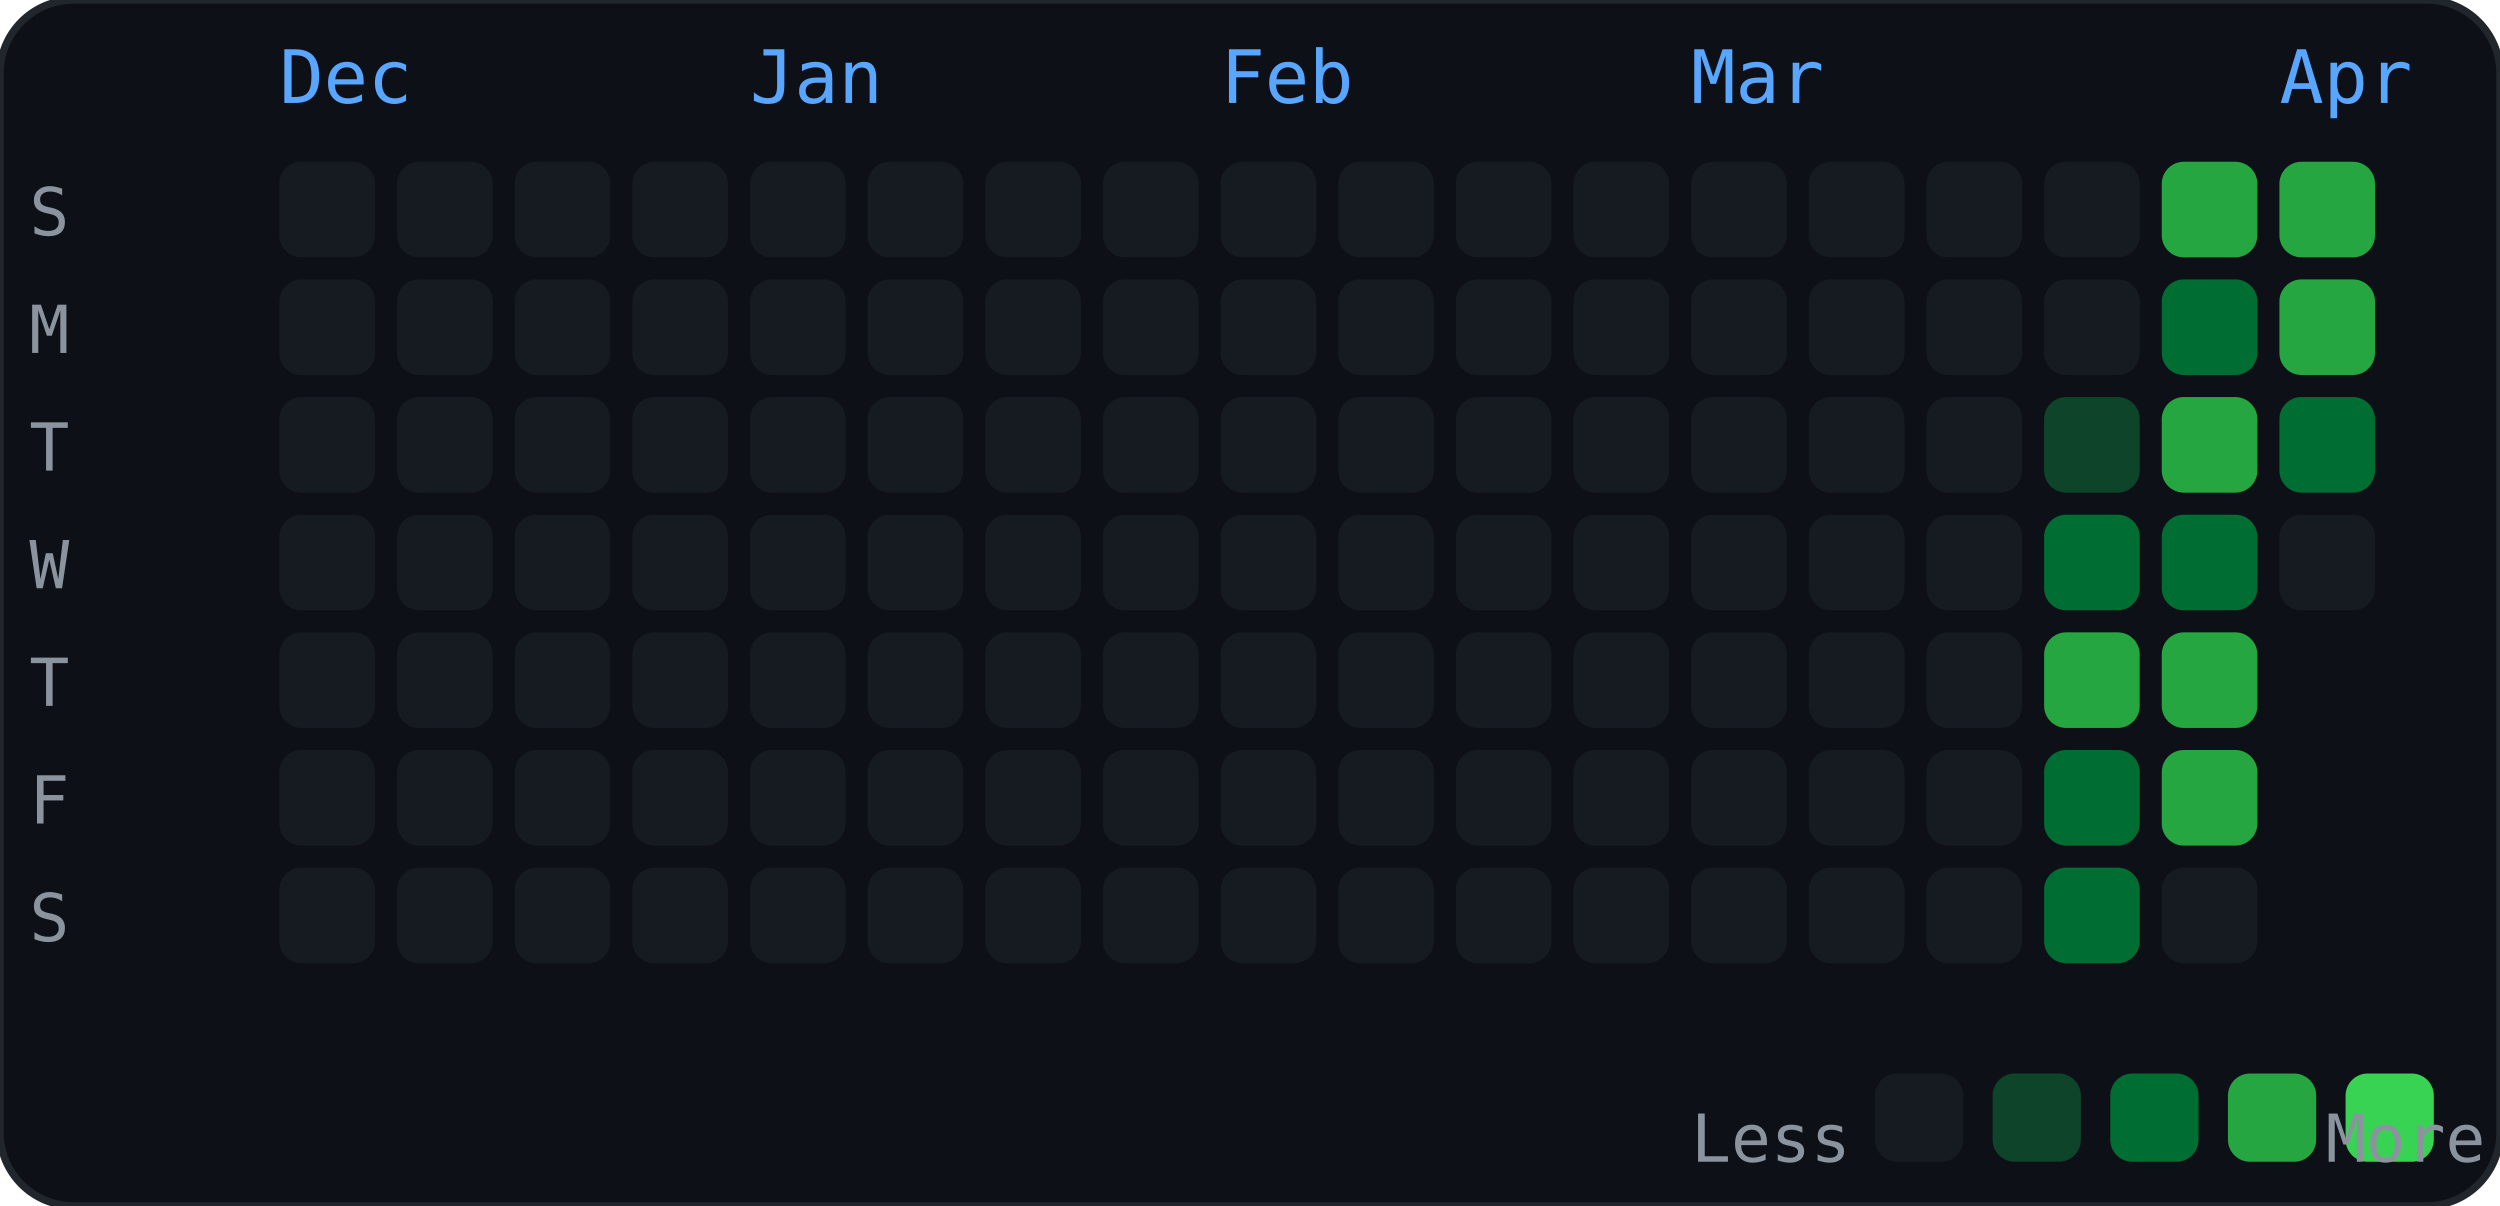
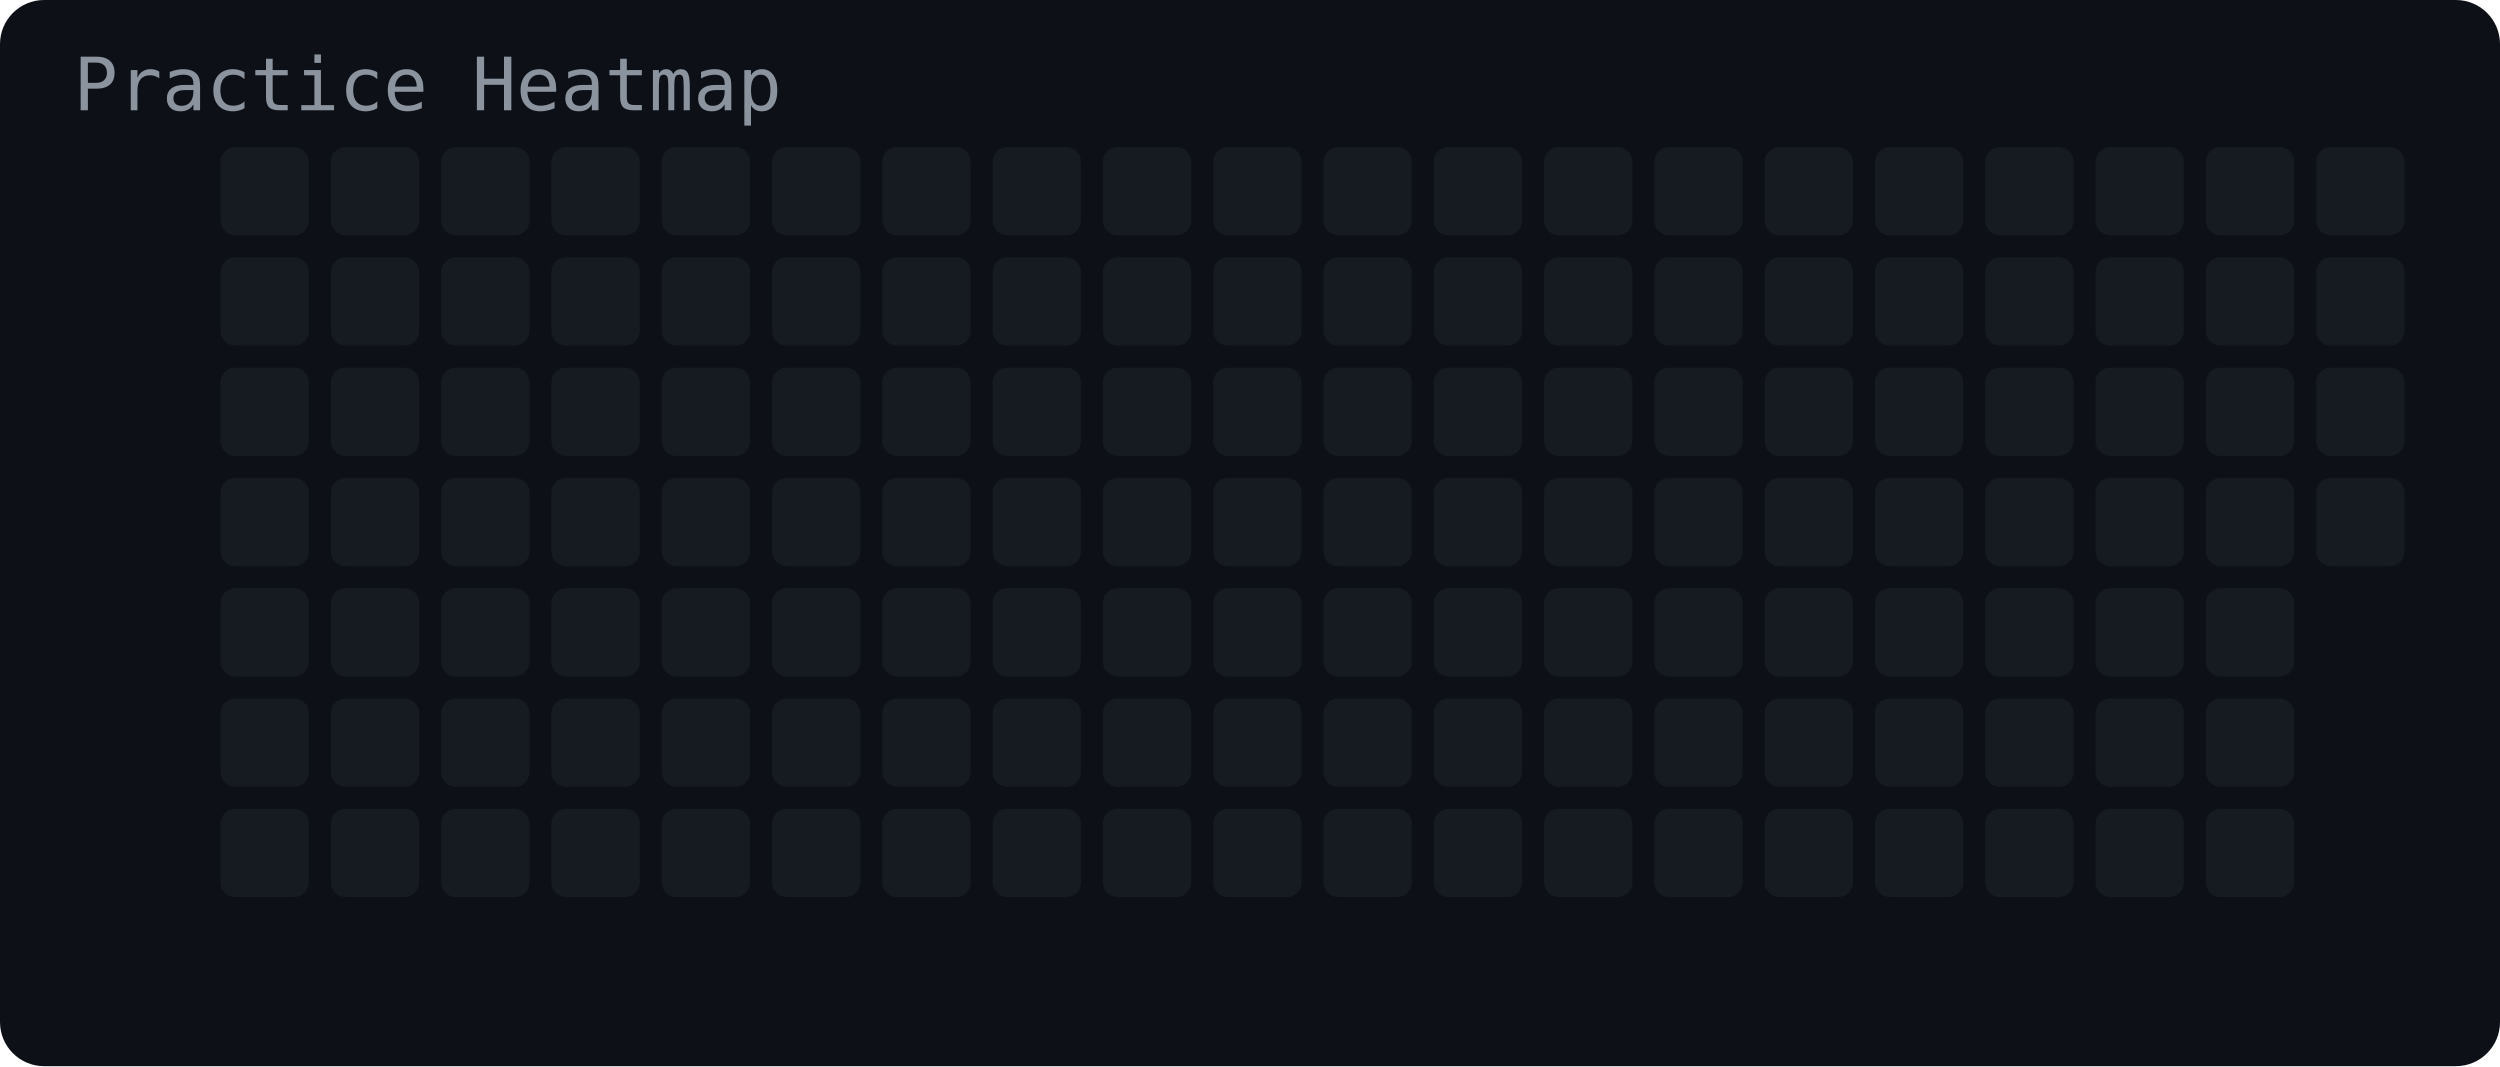
- <svg xmlns="http://www.w3.org/2000/svg" width="340" height="164">
-   <rect width="340" height="164" rx="10" fill="#0d1117" />
-   <rect width="340" height="164" rx="10" fill="none" stroke="#21262d" stroke-width="1" />
-   <text x="38" y="14" fill="#58a6ff" font-size="10" font-family="monospace">Dec</text>
-   <text x="102" y="14" fill="#58a6ff" font-size="10" font-family="monospace">Jan</text>
-   <text x="166" y="14" fill="#58a6ff" font-size="10" font-family="monospace">Feb</text>
-   <text x="230" y="14" fill="#58a6ff" font-size="10" font-family="monospace">Mar</text>
-   <text x="310" y="14" fill="#58a6ff" font-size="10" font-family="monospace">Apr</text>
-   <text x="4" y="32" fill="#8b949e" font-size="9" font-family="monospace">S</text>
-   <text x="4" y="48" fill="#8b949e" font-size="9" font-family="monospace">M</text>
-   <text x="4" y="64" fill="#8b949e" font-size="9" font-family="monospace">T</text>
-   <text x="4" y="80" fill="#8b949e" font-size="9" font-family="monospace">W</text>
-   <text x="4" y="96" fill="#8b949e" font-size="9" font-family="monospace">T</text>
-   <text x="4" y="112" fill="#8b949e" font-size="9" font-family="monospace">F</text>
-   <text x="4" y="128" fill="#8b949e" font-size="9" font-family="monospace">S</text>
-   <rect x="38" y="22" width="13" height="13" rx="3" fill="#161b22" />
-   <rect x="38" y="38" width="13" height="13" rx="3" fill="#161b22" />
-   <rect x="38" y="54" width="13" height="13" rx="3" fill="#161b22" />
-   <rect x="38" y="70" width="13" height="13" rx="3" fill="#161b22" />
-   <rect x="38" y="86" width="13" height="13" rx="3" fill="#161b22" />
-   <rect x="38" y="102" width="13" height="13" rx="3" fill="#161b22" />
-   <rect x="38" y="118" width="13" height="13" rx="3" fill="#161b22" />
-   <rect x="54" y="22" width="13" height="13" rx="3" fill="#161b22" />
-   <rect x="54" y="38" width="13" height="13" rx="3" fill="#161b22" />
-   <rect x="54" y="54" width="13" height="13" rx="3" fill="#161b22" />
-   <rect x="54" y="70" width="13" height="13" rx="3" fill="#161b22" />
-   <rect x="54" y="86" width="13" height="13" rx="3" fill="#161b22" />
-   <rect x="54" y="102" width="13" height="13" rx="3" fill="#161b22" />
-   <rect x="54" y="118" width="13" height="13" rx="3" fill="#161b22" />
-   <rect x="70" y="22" width="13" height="13" rx="3" fill="#161b22" />
-   <rect x="70" y="38" width="13" height="13" rx="3" fill="#161b22" />
-   <rect x="70" y="54" width="13" height="13" rx="3" fill="#161b22" />
-   <rect x="70" y="70" width="13" height="13" rx="3" fill="#161b22" />
-   <rect x="70" y="86" width="13" height="13" rx="3" fill="#161b22" />
-   <rect x="70" y="102" width="13" height="13" rx="3" fill="#161b22" />
-   <rect x="70" y="118" width="13" height="13" rx="3" fill="#161b22" />
-   <rect x="86" y="22" width="13" height="13" rx="3" fill="#161b22" />
-   <rect x="86" y="38" width="13" height="13" rx="3" fill="#161b22" />
-   <rect x="86" y="54" width="13" height="13" rx="3" fill="#161b22" />
-   <rect x="86" y="70" width="13" height="13" rx="3" fill="#161b22" />
-   <rect x="86" y="86" width="13" height="13" rx="3" fill="#161b22" />
-   <rect x="86" y="102" width="13" height="13" rx="3" fill="#161b22" />
-   <rect x="86" y="118" width="13" height="13" rx="3" fill="#161b22" />
-   <rect x="102" y="22" width="13" height="13" rx="3" fill="#161b22" />
-   <rect x="102" y="38" width="13" height="13" rx="3" fill="#161b22" />
-   <rect x="102" y="54" width="13" height="13" rx="3" fill="#161b22" />
-   <rect x="102" y="70" width="13" height="13" rx="3" fill="#161b22" />
-   <rect x="102" y="86" width="13" height="13" rx="3" fill="#161b22" />
-   <rect x="102" y="102" width="13" height="13" rx="3" fill="#161b22" />
-   <rect x="102" y="118" width="13" height="13" rx="3" fill="#161b22" />
-   <rect x="118" y="22" width="13" height="13" rx="3" fill="#161b22" />
-   <rect x="118" y="38" width="13" height="13" rx="3" fill="#161b22" />
-   <rect x="118" y="54" width="13" height="13" rx="3" fill="#161b22" />
-   <rect x="118" y="70" width="13" height="13" rx="3" fill="#161b22" />
-   <rect x="118" y="86" width="13" height="13" rx="3" fill="#161b22" />
-   <rect x="118" y="102" width="13" height="13" rx="3" fill="#161b22" />
-   <rect x="118" y="118" width="13" height="13" rx="3" fill="#161b22" />
-   <rect x="134" y="22" width="13" height="13" rx="3" fill="#161b22" />
-   <rect x="134" y="38" width="13" height="13" rx="3" fill="#161b22" />
-   <rect x="134" y="54" width="13" height="13" rx="3" fill="#161b22" />
-   <rect x="134" y="70" width="13" height="13" rx="3" fill="#161b22" />
-   <rect x="134" y="86" width="13" height="13" rx="3" fill="#161b22" />
-   <rect x="134" y="102" width="13" height="13" rx="3" fill="#161b22" />
-   <rect x="134" y="118" width="13" height="13" rx="3" fill="#161b22" />
-   <rect x="150" y="22" width="13" height="13" rx="3" fill="#161b22" />
-   <rect x="150" y="38" width="13" height="13" rx="3" fill="#161b22" />
-   <rect x="150" y="54" width="13" height="13" rx="3" fill="#161b22" />
-   <rect x="150" y="70" width="13" height="13" rx="3" fill="#161b22" />
-   <rect x="150" y="86" width="13" height="13" rx="3" fill="#161b22" />
-   <rect x="150" y="102" width="13" height="13" rx="3" fill="#161b22" />
-   <rect x="150" y="118" width="13" height="13" rx="3" fill="#161b22" />
-   <rect x="166" y="22" width="13" height="13" rx="3" fill="#161b22" />
-   <rect x="166" y="38" width="13" height="13" rx="3" fill="#161b22" />
-   <rect x="166" y="54" width="13" height="13" rx="3" fill="#161b22" />
-   <rect x="166" y="70" width="13" height="13" rx="3" fill="#161b22" />
-   <rect x="166" y="86" width="13" height="13" rx="3" fill="#161b22" />
-   <rect x="166" y="102" width="13" height="13" rx="3" fill="#161b22" />
-   <rect x="166" y="118" width="13" height="13" rx="3" fill="#161b22" />
-   <rect x="182" y="22" width="13" height="13" rx="3" fill="#161b22" />
-   <rect x="182" y="38" width="13" height="13" rx="3" fill="#161b22" />
-   <rect x="182" y="54" width="13" height="13" rx="3" fill="#161b22" />
-   <rect x="182" y="70" width="13" height="13" rx="3" fill="#161b22" />
-   <rect x="182" y="86" width="13" height="13" rx="3" fill="#161b22" />
-   <rect x="182" y="102" width="13" height="13" rx="3" fill="#161b22" />
-   <rect x="182" y="118" width="13" height="13" rx="3" fill="#161b22" />
-   <rect x="198" y="22" width="13" height="13" rx="3" fill="#161b22" />
-   <rect x="198" y="38" width="13" height="13" rx="3" fill="#161b22" />
-   <rect x="198" y="54" width="13" height="13" rx="3" fill="#161b22" />
-   <rect x="198" y="70" width="13" height="13" rx="3" fill="#161b22" />
-   <rect x="198" y="86" width="13" height="13" rx="3" fill="#161b22" />
-   <rect x="198" y="102" width="13" height="13" rx="3" fill="#161b22" />
-   <rect x="198" y="118" width="13" height="13" rx="3" fill="#161b22" />
-   <rect x="214" y="22" width="13" height="13" rx="3" fill="#161b22" />
-   <rect x="214" y="38" width="13" height="13" rx="3" fill="#161b22" />
-   <rect x="214" y="54" width="13" height="13" rx="3" fill="#161b22" />
-   <rect x="214" y="70" width="13" height="13" rx="3" fill="#161b22" />
-   <rect x="214" y="86" width="13" height="13" rx="3" fill="#161b22" />
-   <rect x="214" y="102" width="13" height="13" rx="3" fill="#161b22" />
-   <rect x="214" y="118" width="13" height="13" rx="3" fill="#161b22" />
-   <rect x="230" y="22" width="13" height="13" rx="3" fill="#161b22" />
-   <rect x="230" y="38" width="13" height="13" rx="3" fill="#161b22" />
-   <rect x="230" y="54" width="13" height="13" rx="3" fill="#161b22" />
-   <rect x="230" y="70" width="13" height="13" rx="3" fill="#161b22" />
-   <rect x="230" y="86" width="13" height="13" rx="3" fill="#161b22" />
-   <rect x="230" y="102" width="13" height="13" rx="3" fill="#161b22" />
-   <rect x="230" y="118" width="13" height="13" rx="3" fill="#161b22" />
-   <rect x="246" y="22" width="13" height="13" rx="3" fill="#161b22" />
-   <rect x="246" y="38" width="13" height="13" rx="3" fill="#161b22" />
-   <rect x="246" y="54" width="13" height="13" rx="3" fill="#161b22" />
-   <rect x="246" y="70" width="13" height="13" rx="3" fill="#161b22" />
-   <rect x="246" y="86" width="13" height="13" rx="3" fill="#161b22" />
-   <rect x="246" y="102" width="13" height="13" rx="3" fill="#161b22" />
-   <rect x="246" y="118" width="13" height="13" rx="3" fill="#161b22" />
-   <rect x="262" y="22" width="13" height="13" rx="3" fill="#161b22" />
-   <rect x="262" y="38" width="13" height="13" rx="3" fill="#161b22" />
-   <rect x="262" y="54" width="13" height="13" rx="3" fill="#161b22" />
-   <rect x="262" y="70" width="13" height="13" rx="3" fill="#161b22" />
-   <rect x="262" y="86" width="13" height="13" rx="3" fill="#161b22" />
-   <rect x="262" y="102" width="13" height="13" rx="3" fill="#161b22" />
-   <rect x="262" y="118" width="13" height="13" rx="3" fill="#161b22" />
-   <rect x="278" y="22" width="13" height="13" rx="3" fill="#161b22" />
-   <rect x="278" y="38" width="13" height="13" rx="3" fill="#161b22" />
-   <rect x="278" y="54" width="13" height="13" rx="3" fill="#0e4429" />
-   <rect x="278" y="70" width="13" height="13" rx="3" fill="#006d32" />
-   <rect x="278" y="86" width="13" height="13" rx="3" fill="#26a641" />
-   <rect x="278" y="102" width="13" height="13" rx="3" fill="#006d32" />
-   <rect x="278" y="118" width="13" height="13" rx="3" fill="#006d32" />
-   <rect x="294" y="22" width="13" height="13" rx="3" fill="#26a641" />
-   <rect x="294" y="38" width="13" height="13" rx="3" fill="#006d32" />
-   <rect x="294" y="54" width="13" height="13" rx="3" fill="#26a641" />
-   <rect x="294" y="70" width="13" height="13" rx="3" fill="#006d32" />
-   <rect x="294" y="86" width="13" height="13" rx="3" fill="#26a641" />
-   <rect x="294" y="102" width="13" height="13" rx="3" fill="#26a641" />
-   <rect x="294" y="118" width="13" height="13" rx="3" fill="#161b22" />
-   <rect x="310" y="22" width="13" height="13" rx="3" fill="#26a641" />
-   <rect x="310" y="38" width="13" height="13" rx="3" fill="#26a641" />
-   <rect x="310" y="54" width="13" height="13" rx="3" fill="#006d32" />
-   <rect x="310" y="70" width="13" height="13" rx="3" fill="#161b22" />
-   <rect x="310" y="86" width="13" height="13" rx="3" fill="#0d1117" opacity="0.4" />
-   <rect x="310" y="102" width="13" height="13" rx="3" fill="#0d1117" opacity="0.4" />
-   <rect x="310" y="118" width="13" height="13" rx="3" fill="#0d1117" opacity="0.4" />
-   <text x="230" y="158" fill="#8b949e" font-size="9" font-family="monospace">Less</text>
-   <rect x="255" y="146" width="12" height="12" rx="3" fill="#161b22" />
-   <rect x="271" y="146" width="12" height="12" rx="3" fill="#0e4429" />
-   <rect x="287" y="146" width="12" height="12" rx="3" fill="#006d32" />
-   <rect x="303" y="146" width="12" height="12" rx="3" fill="#26a641" />
-   <rect x="319" y="146" width="12" height="12" rx="3" fill="#39d353" />
-   <text x="338" y="158" fill="#8b949e" font-size="9" font-family="monospace" text-anchor="end">More</text>
+ <svg xmlns="http://www.w3.org/2000/svg" width="340" height="145">
+   <rect width="100%" height="100%" fill="#0d1117" rx="6" />
+   <text x="10" y="15" fill="#8b949e" font-size="10" font-family="monospace">Practice Heatmap</text>
+   <rect x="30" y="20" width="12" height="12" rx="2" fill="#161b22" />
+   <rect x="30" y="35" width="12" height="12" rx="2" fill="#161b22" />
+   <rect x="30" y="50" width="12" height="12" rx="2" fill="#161b22" />
+   <rect x="30" y="65" width="12" height="12" rx="2" fill="#161b22" />
+   <rect x="30" y="80" width="12" height="12" rx="2" fill="#161b22" />
+   <rect x="30" y="95" width="12" height="12" rx="2" fill="#161b22" />
+   <rect x="30" y="110" width="12" height="12" rx="2" fill="#161b22" />
+   <rect x="45" y="20" width="12" height="12" rx="2" fill="#161b22" />
+   <rect x="45" y="35" width="12" height="12" rx="2" fill="#161b22" />
+   <rect x="45" y="50" width="12" height="12" rx="2" fill="#161b22" />
+   <rect x="45" y="65" width="12" height="12" rx="2" fill="#161b22" />
+   <rect x="45" y="80" width="12" height="12" rx="2" fill="#161b22" />
+   <rect x="45" y="95" width="12" height="12" rx="2" fill="#161b22" />
+   <rect x="45" y="110" width="12" height="12" rx="2" fill="#161b22" />
+   <rect x="60" y="20" width="12" height="12" rx="2" fill="#161b22" />
+   <rect x="60" y="35" width="12" height="12" rx="2" fill="#161b22" />
+   <rect x="60" y="50" width="12" height="12" rx="2" fill="#161b22" />
+   <rect x="60" y="65" width="12" height="12" rx="2" fill="#161b22" />
+   <rect x="60" y="80" width="12" height="12" rx="2" fill="#161b22" />
+   <rect x="60" y="95" width="12" height="12" rx="2" fill="#161b22" />
+   <rect x="60" y="110" width="12" height="12" rx="2" fill="#161b22" />
+   <rect x="75" y="20" width="12" height="12" rx="2" fill="#161b22" />
+   <rect x="75" y="35" width="12" height="12" rx="2" fill="#161b22" />
+   <rect x="75" y="50" width="12" height="12" rx="2" fill="#161b22" />
+   <rect x="75" y="65" width="12" height="12" rx="2" fill="#161b22" />
+   <rect x="75" y="80" width="12" height="12" rx="2" fill="#161b22" />
+   <rect x="75" y="95" width="12" height="12" rx="2" fill="#161b22" />
+   <rect x="75" y="110" width="12" height="12" rx="2" fill="#161b22" />
+   <rect x="90" y="20" width="12" height="12" rx="2" fill="#161b22" />
+   <rect x="90" y="35" width="12" height="12" rx="2" fill="#161b22" />
+   <rect x="90" y="50" width="12" height="12" rx="2" fill="#161b22" />
+   <rect x="90" y="65" width="12" height="12" rx="2" fill="#161b22" />
+   <rect x="90" y="80" width="12" height="12" rx="2" fill="#161b22" />
+   <rect x="90" y="95" width="12" height="12" rx="2" fill="#161b22" />
+   <rect x="90" y="110" width="12" height="12" rx="2" fill="#161b22" />
+   <rect x="105" y="20" width="12" height="12" rx="2" fill="#161b22" />
+   <rect x="105" y="35" width="12" height="12" rx="2" fill="#161b22" />
+   <rect x="105" y="50" width="12" height="12" rx="2" fill="#161b22" />
+   <rect x="105" y="65" width="12" height="12" rx="2" fill="#161b22" />
+   <rect x="105" y="80" width="12" height="12" rx="2" fill="#161b22" />
+   <rect x="105" y="95" width="12" height="12" rx="2" fill="#161b22" />
+   <rect x="105" y="110" width="12" height="12" rx="2" fill="#161b22" />
+   <rect x="120" y="20" width="12" height="12" rx="2" fill="#161b22" />
+   <rect x="120" y="35" width="12" height="12" rx="2" fill="#161b22" />
+   <rect x="120" y="50" width="12" height="12" rx="2" fill="#161b22" />
+   <rect x="120" y="65" width="12" height="12" rx="2" fill="#161b22" />
+   <rect x="120" y="80" width="12" height="12" rx="2" fill="#161b22" />
+   <rect x="120" y="95" width="12" height="12" rx="2" fill="#161b22" />
+   <rect x="120" y="110" width="12" height="12" rx="2" fill="#161b22" />
+   <rect x="135" y="20" width="12" height="12" rx="2" fill="#161b22" />
+   <rect x="135" y="35" width="12" height="12" rx="2" fill="#161b22" />
+   <rect x="135" y="50" width="12" height="12" rx="2" fill="#161b22" />
+   <rect x="135" y="65" width="12" height="12" rx="2" fill="#161b22" />
+   <rect x="135" y="80" width="12" height="12" rx="2" fill="#161b22" />
+   <rect x="135" y="95" width="12" height="12" rx="2" fill="#161b22" />
+   <rect x="135" y="110" width="12" height="12" rx="2" fill="#161b22" />
+   <rect x="150" y="20" width="12" height="12" rx="2" fill="#161b22" />
+   <rect x="150" y="35" width="12" height="12" rx="2" fill="#161b22" />
+   <rect x="150" y="50" width="12" height="12" rx="2" fill="#161b22" />
+   <rect x="150" y="65" width="12" height="12" rx="2" fill="#161b22" />
+   <rect x="150" y="80" width="12" height="12" rx="2" fill="#161b22" />
+   <rect x="150" y="95" width="12" height="12" rx="2" fill="#161b22" />
+   <rect x="150" y="110" width="12" height="12" rx="2" fill="#161b22" />
+   <rect x="165" y="20" width="12" height="12" rx="2" fill="#161b22" />
+   <rect x="165" y="35" width="12" height="12" rx="2" fill="#161b22" />
+   <rect x="165" y="50" width="12" height="12" rx="2" fill="#161b22" />
+   <rect x="165" y="65" width="12" height="12" rx="2" fill="#161b22" />
+   <rect x="165" y="80" width="12" height="12" rx="2" fill="#161b22" />
+   <rect x="165" y="95" width="12" height="12" rx="2" fill="#161b22" />
+   <rect x="165" y="110" width="12" height="12" rx="2" fill="#161b22" />
+   <rect x="180" y="20" width="12" height="12" rx="2" fill="#161b22" />
+   <rect x="180" y="35" width="12" height="12" rx="2" fill="#161b22" />
+   <rect x="180" y="50" width="12" height="12" rx="2" fill="#161b22" />
+   <rect x="180" y="65" width="12" height="12" rx="2" fill="#161b22" />
+   <rect x="180" y="80" width="12" height="12" rx="2" fill="#161b22" />
+   <rect x="180" y="95" width="12" height="12" rx="2" fill="#161b22" />
+   <rect x="180" y="110" width="12" height="12" rx="2" fill="#161b22" />
+   <rect x="195" y="20" width="12" height="12" rx="2" fill="#161b22" />
+   <rect x="195" y="35" width="12" height="12" rx="2" fill="#161b22" />
+   <rect x="195" y="50" width="12" height="12" rx="2" fill="#161b22" />
+   <rect x="195" y="65" width="12" height="12" rx="2" fill="#161b22" />
+   <rect x="195" y="80" width="12" height="12" rx="2" fill="#161b22" />
+   <rect x="195" y="95" width="12" height="12" rx="2" fill="#161b22" />
+   <rect x="195" y="110" width="12" height="12" rx="2" fill="#161b22" />
+   <rect x="210" y="20" width="12" height="12" rx="2" fill="#161b22" />
+   <rect x="210" y="35" width="12" height="12" rx="2" fill="#161b22" />
+   <rect x="210" y="50" width="12" height="12" rx="2" fill="#161b22" />
+   <rect x="210" y="65" width="12" height="12" rx="2" fill="#161b22" />
+   <rect x="210" y="80" width="12" height="12" rx="2" fill="#161b22" />
+   <rect x="210" y="95" width="12" height="12" rx="2" fill="#161b22" />
+   <rect x="210" y="110" width="12" height="12" rx="2" fill="#161b22" />
+   <rect x="225" y="20" width="12" height="12" rx="2" fill="#161b22" />
+   <rect x="225" y="35" width="12" height="12" rx="2" fill="#161b22" />
+   <rect x="225" y="50" width="12" height="12" rx="2" fill="#161b22" />
+   <rect x="225" y="65" width="12" height="12" rx="2" fill="#161b22" />
+   <rect x="225" y="80" width="12" height="12" rx="2" fill="#161b22" />
+   <rect x="225" y="95" width="12" height="12" rx="2" fill="#161b22" />
+   <rect x="225" y="110" width="12" height="12" rx="2" fill="#161b22" />
+   <rect x="240" y="20" width="12" height="12" rx="2" fill="#161b22" />
+   <rect x="240" y="35" width="12" height="12" rx="2" fill="#161b22" />
+   <rect x="240" y="50" width="12" height="12" rx="2" fill="#161b22" />
+   <rect x="240" y="65" width="12" height="12" rx="2" fill="#161b22" />
+   <rect x="240" y="80" width="12" height="12" rx="2" fill="#161b22" />
+   <rect x="240" y="95" width="12" height="12" rx="2" fill="#161b22" />
+   <rect x="240" y="110" width="12" height="12" rx="2" fill="#161b22" />
+   <rect x="255" y="20" width="12" height="12" rx="2" fill="#161b22" />
+   <rect x="255" y="35" width="12" height="12" rx="2" fill="#161b22" />
+   <rect x="255" y="50" width="12" height="12" rx="2" fill="#161b22" />
+   <rect x="255" y="65" width="12" height="12" rx="2" fill="#161b22" />
+   <rect x="255" y="80" width="12" height="12" rx="2" fill="#161b22" />
+   <rect x="255" y="95" width="12" height="12" rx="2" fill="#161b22" />
+   <rect x="255" y="110" width="12" height="12" rx="2" fill="#161b22" />
+   <rect x="270" y="20" width="12" height="12" rx="2" fill="#161b22" />
+   <rect x="270" y="35" width="12" height="12" rx="2" fill="#161b22" />
+   <rect x="270" y="50" width="12" height="12" rx="2" fill="#161b22" />
+   <rect x="270" y="65" width="12" height="12" rx="2" fill="#161b22" />
+   <rect x="270" y="80" width="12" height="12" rx="2" fill="#161b22" />
+   <rect x="270" y="95" width="12" height="12" rx="2" fill="#161b22" />
+   <rect x="270" y="110" width="12" height="12" rx="2" fill="#161b22" />
+   <rect x="285" y="20" width="12" height="12" rx="2" fill="#161b22" />
+   <rect x="285" y="35" width="12" height="12" rx="2" fill="#161b22" />
+   <rect x="285" y="50" width="12" height="12" rx="2" fill="#161b22" />
+   <rect x="285" y="65" width="12" height="12" rx="2" fill="#161b22" />
+   <rect x="285" y="80" width="12" height="12" rx="2" fill="#161b22" />
+   <rect x="285" y="95" width="12" height="12" rx="2" fill="#161b22" />
+   <rect x="285" y="110" width="12" height="12" rx="2" fill="#161b22" />
+   <rect x="300" y="20" width="12" height="12" rx="2" fill="#161b22" />
+   <rect x="300" y="35" width="12" height="12" rx="2" fill="#161b22" />
+   <rect x="300" y="50" width="12" height="12" rx="2" fill="#161b22" />
+   <rect x="300" y="65" width="12" height="12" rx="2" fill="#161b22" />
+   <rect x="300" y="80" width="12" height="12" rx="2" fill="#161b22" />
+   <rect x="300" y="95" width="12" height="12" rx="2" fill="#161b22" />
+   <rect x="300" y="110" width="12" height="12" rx="2" fill="#161b22" />
+   <rect x="315" y="20" width="12" height="12" rx="2" fill="#161b22" />
+   <rect x="315" y="35" width="12" height="12" rx="2" fill="#161b22" />
+   <rect x="315" y="50" width="12" height="12" rx="2" fill="#161b22" />
+   <rect x="315" y="65" width="12" height="12" rx="2" fill="#161b22" />
</svg>
